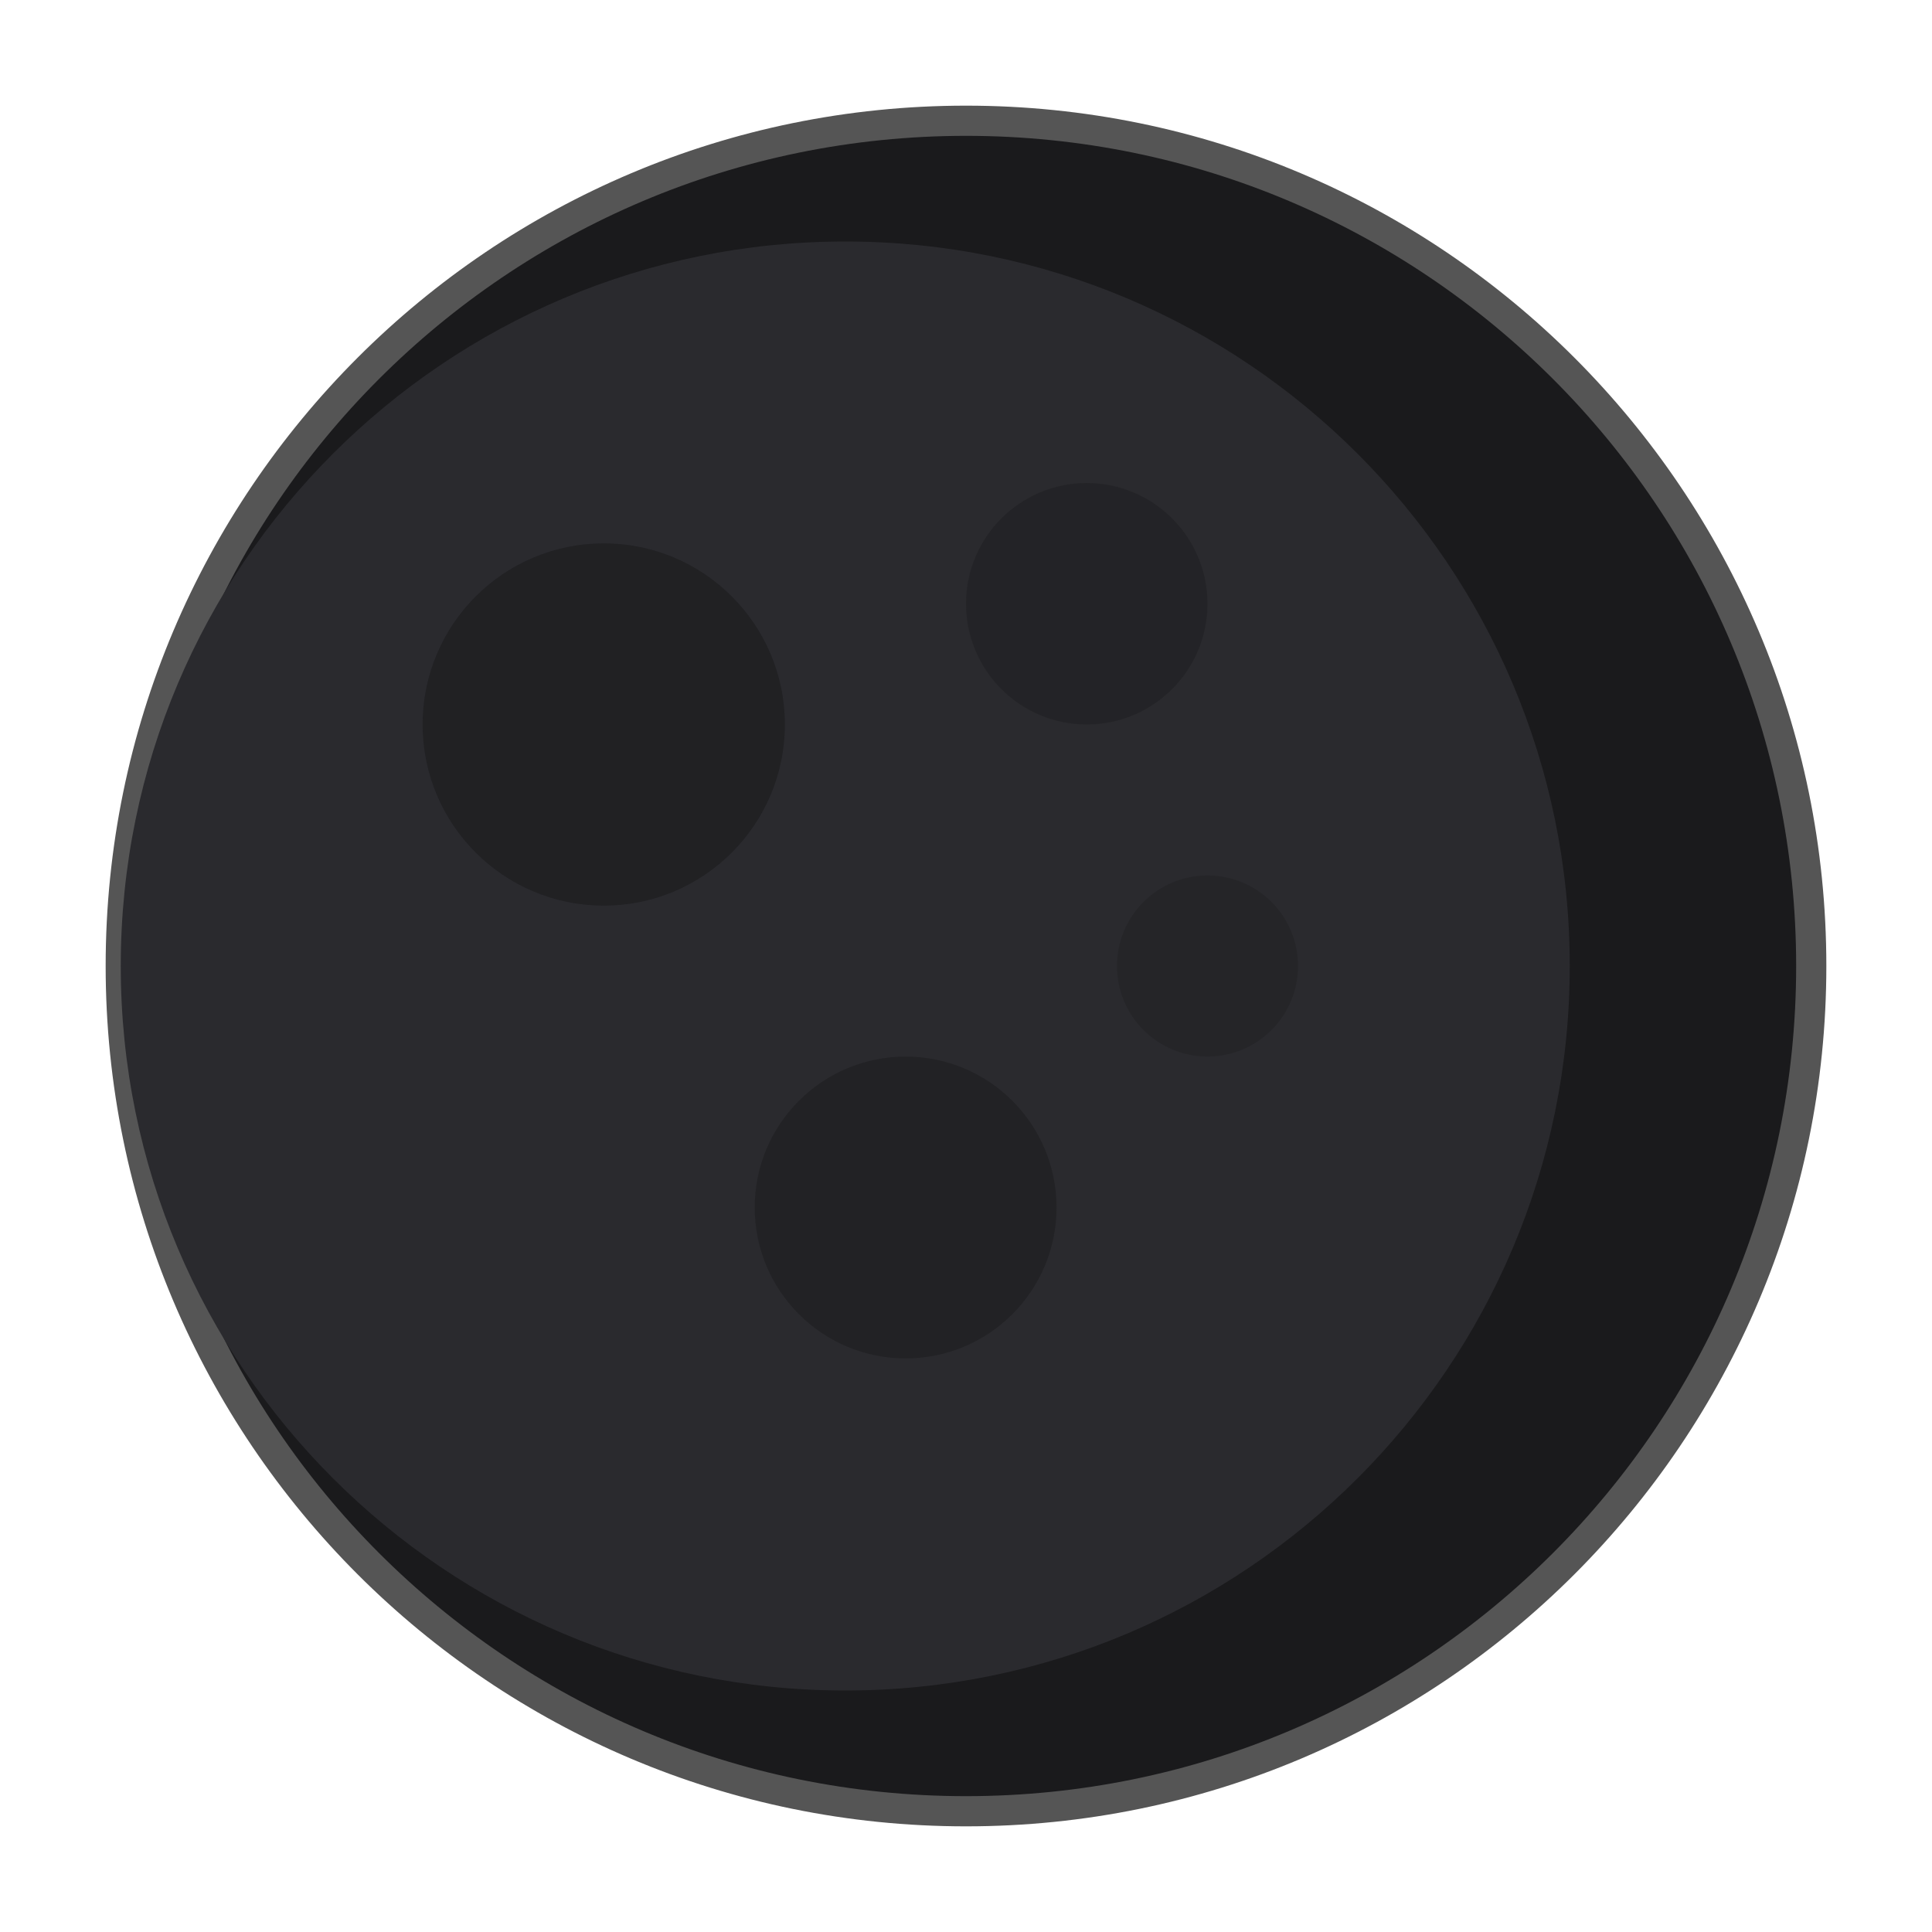
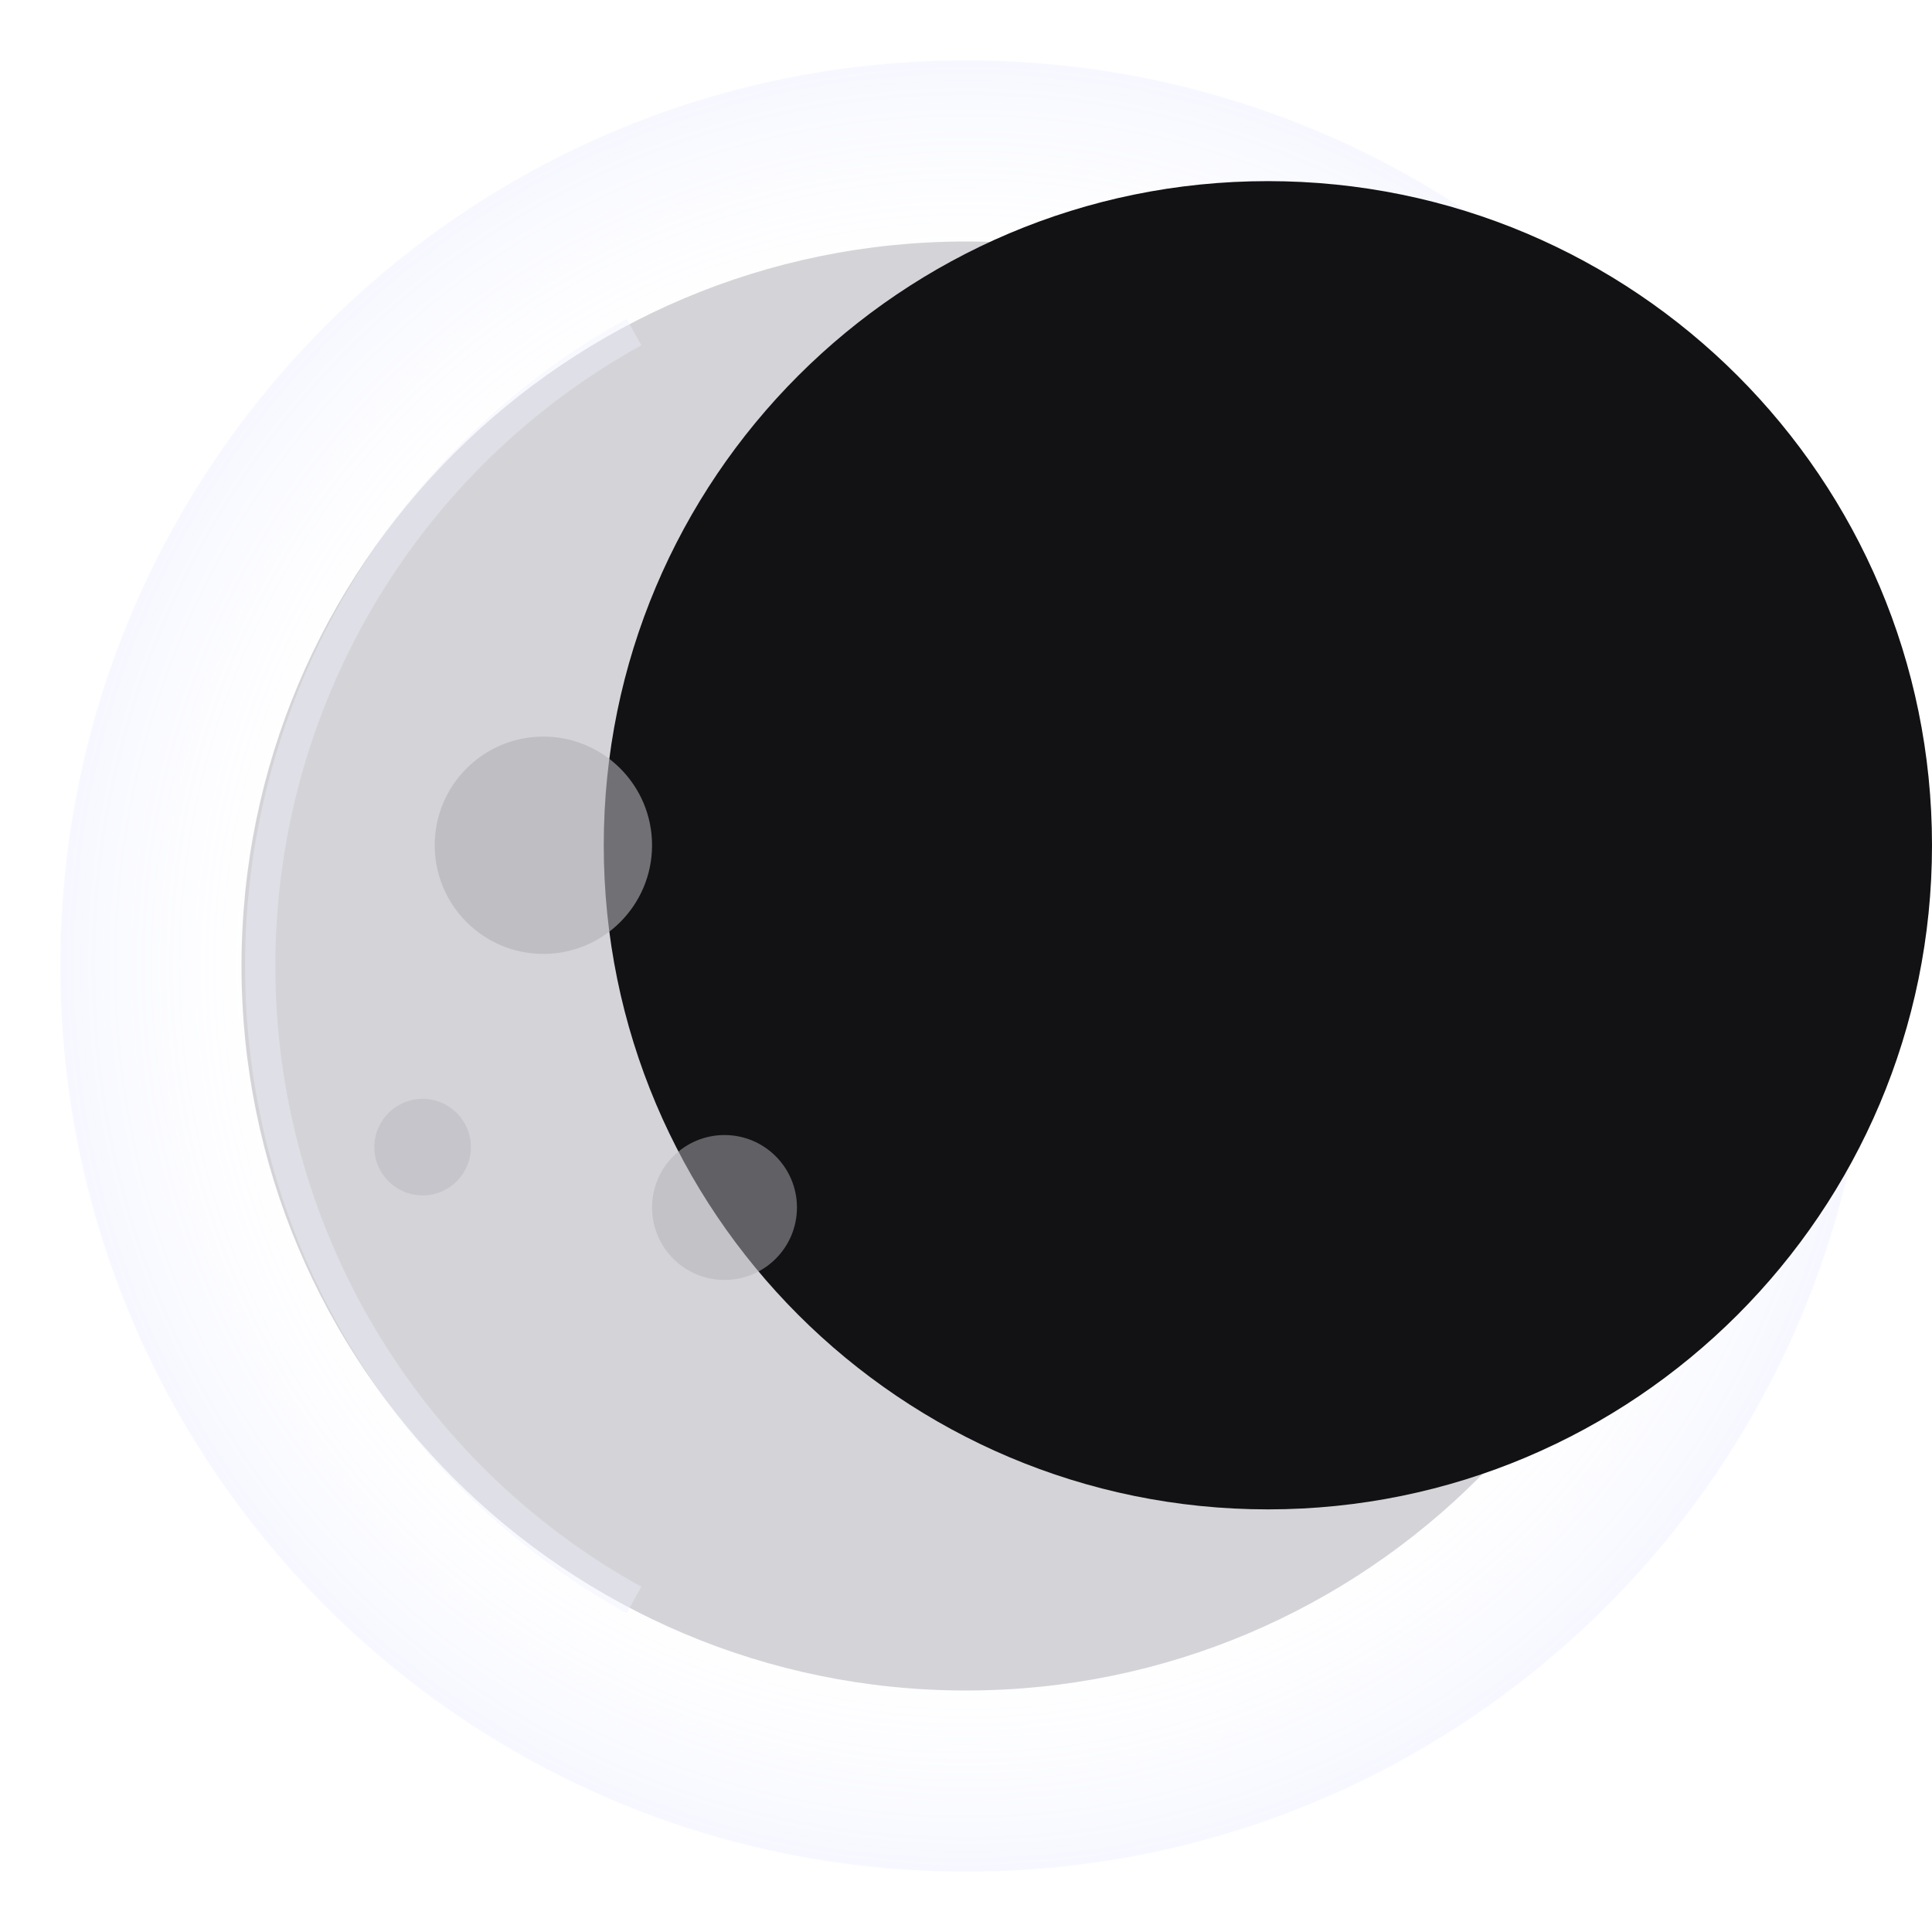
<svg xmlns="http://www.w3.org/2000/svg" viewBox="0 0 32 32">
-   <circle cx="16" cy="16" r="14" fill="#1a1a1c" stroke="#555" stroke-width="0.5" />
-   <circle cx="14" cy="16" r="12" fill="#2a2a2e" />
-   <circle cx="10" cy="12" r="3" fill="#1a1a1c" opacity="0.6" />
-   <circle cx="18" cy="10" r="2" fill="#1a1a1c" opacity="0.4" />
-   <circle cx="15" cy="20" r="2.5" fill="#1a1a1c" opacity="0.5" />
-   <circle cx="20" cy="16" r="1.5" fill="#1a1a1c" opacity="0.3" />
+   <defs>
+     <radialGradient id="glow" cx="50%" cy="50%" r="50%">
+       <stop offset="0%" stop-color="#fff" stop-opacity="0" />
+       <stop offset="70%" stop-color="#fff" stop-opacity="0" />
+       <stop offset="100%" stop-color="#c8d0ff" stop-opacity="0.15" />
+     </radialGradient>
+   </defs>
+   <circle cx="16" cy="16" r="15" fill="url(#glow)" />
+   <circle cx="16" cy="16" r="12" fill="#d4d4d8" />
+   <circle cx="21" cy="14" r="11" fill="#121214" />
+   <circle cx="9" cy="14" r="1.8" fill="#b0b0b6" opacity="0.6" />
+   <circle cx="12" cy="20" r="1.2" fill="#b0b0b6" opacity="0.5" />
+   <circle cx="7" cy="19" r="0.8" fill="#b0b0b6" opacity="0.4" />
+   <path d="M10.5 5.5 A12 12 0 0 0 10.5 26.5" fill="none" stroke="#f0f0ff" stroke-width="0.5" opacity="0.4" />
</svg>
